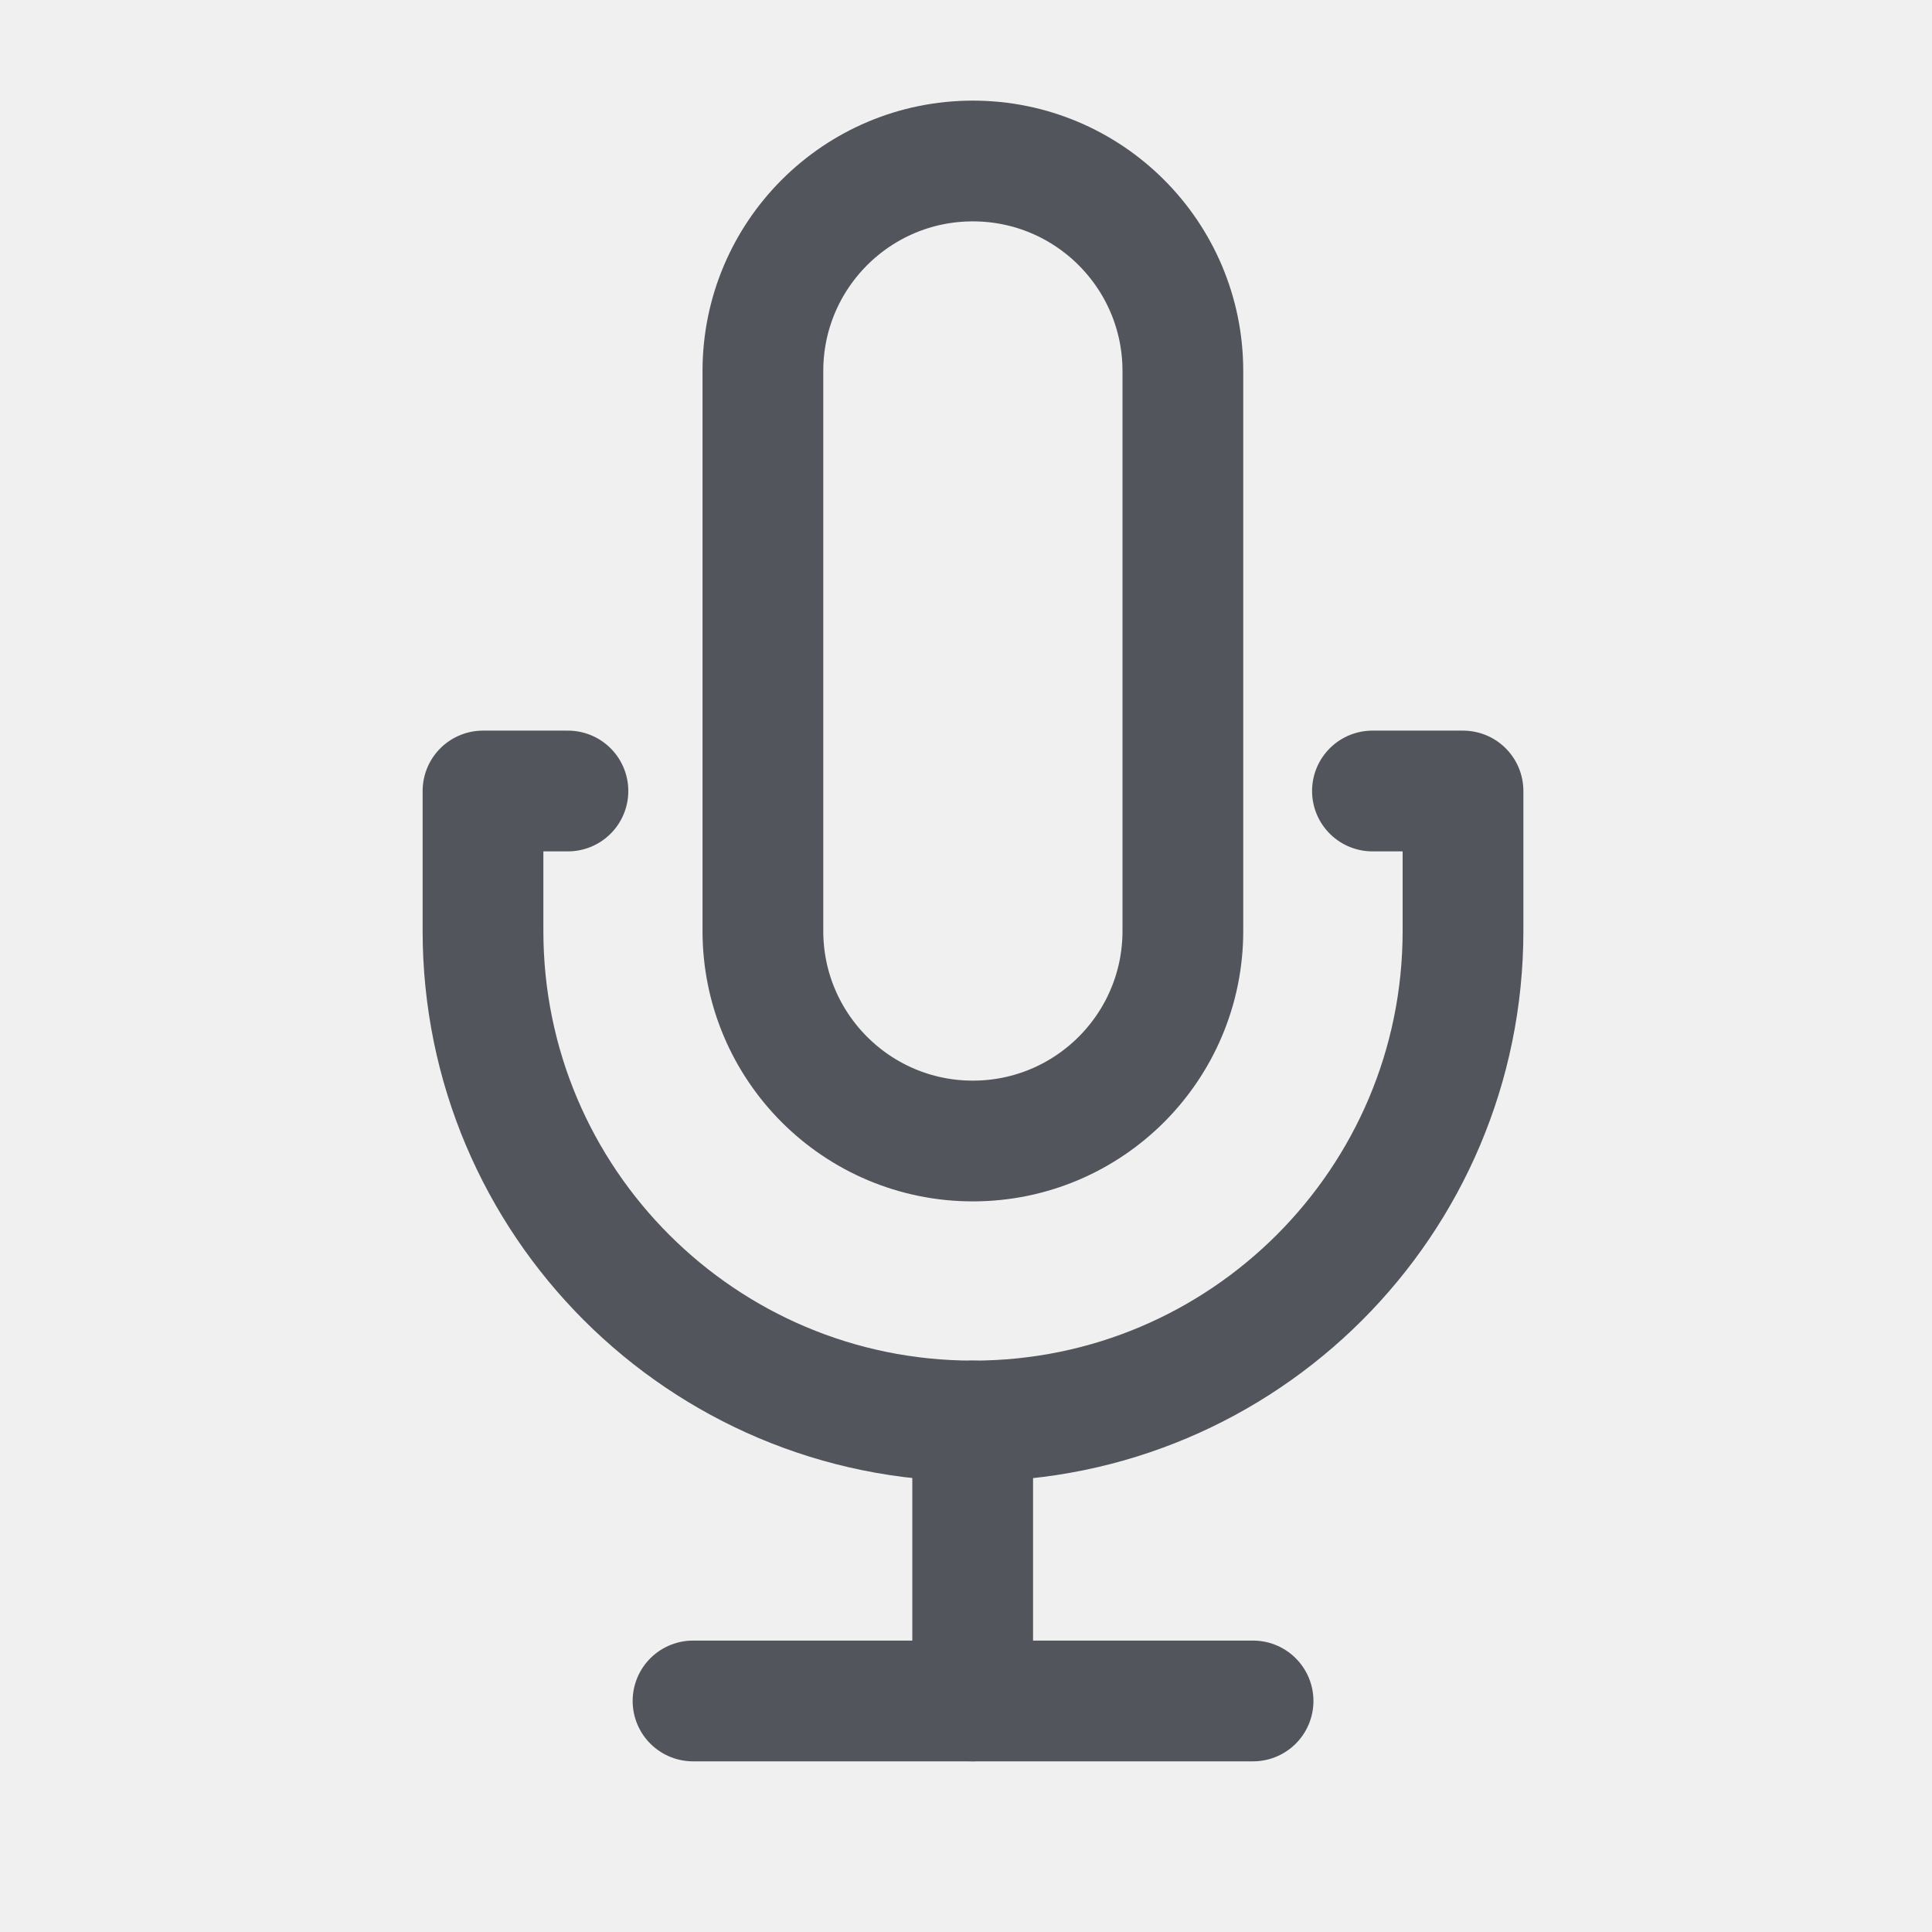
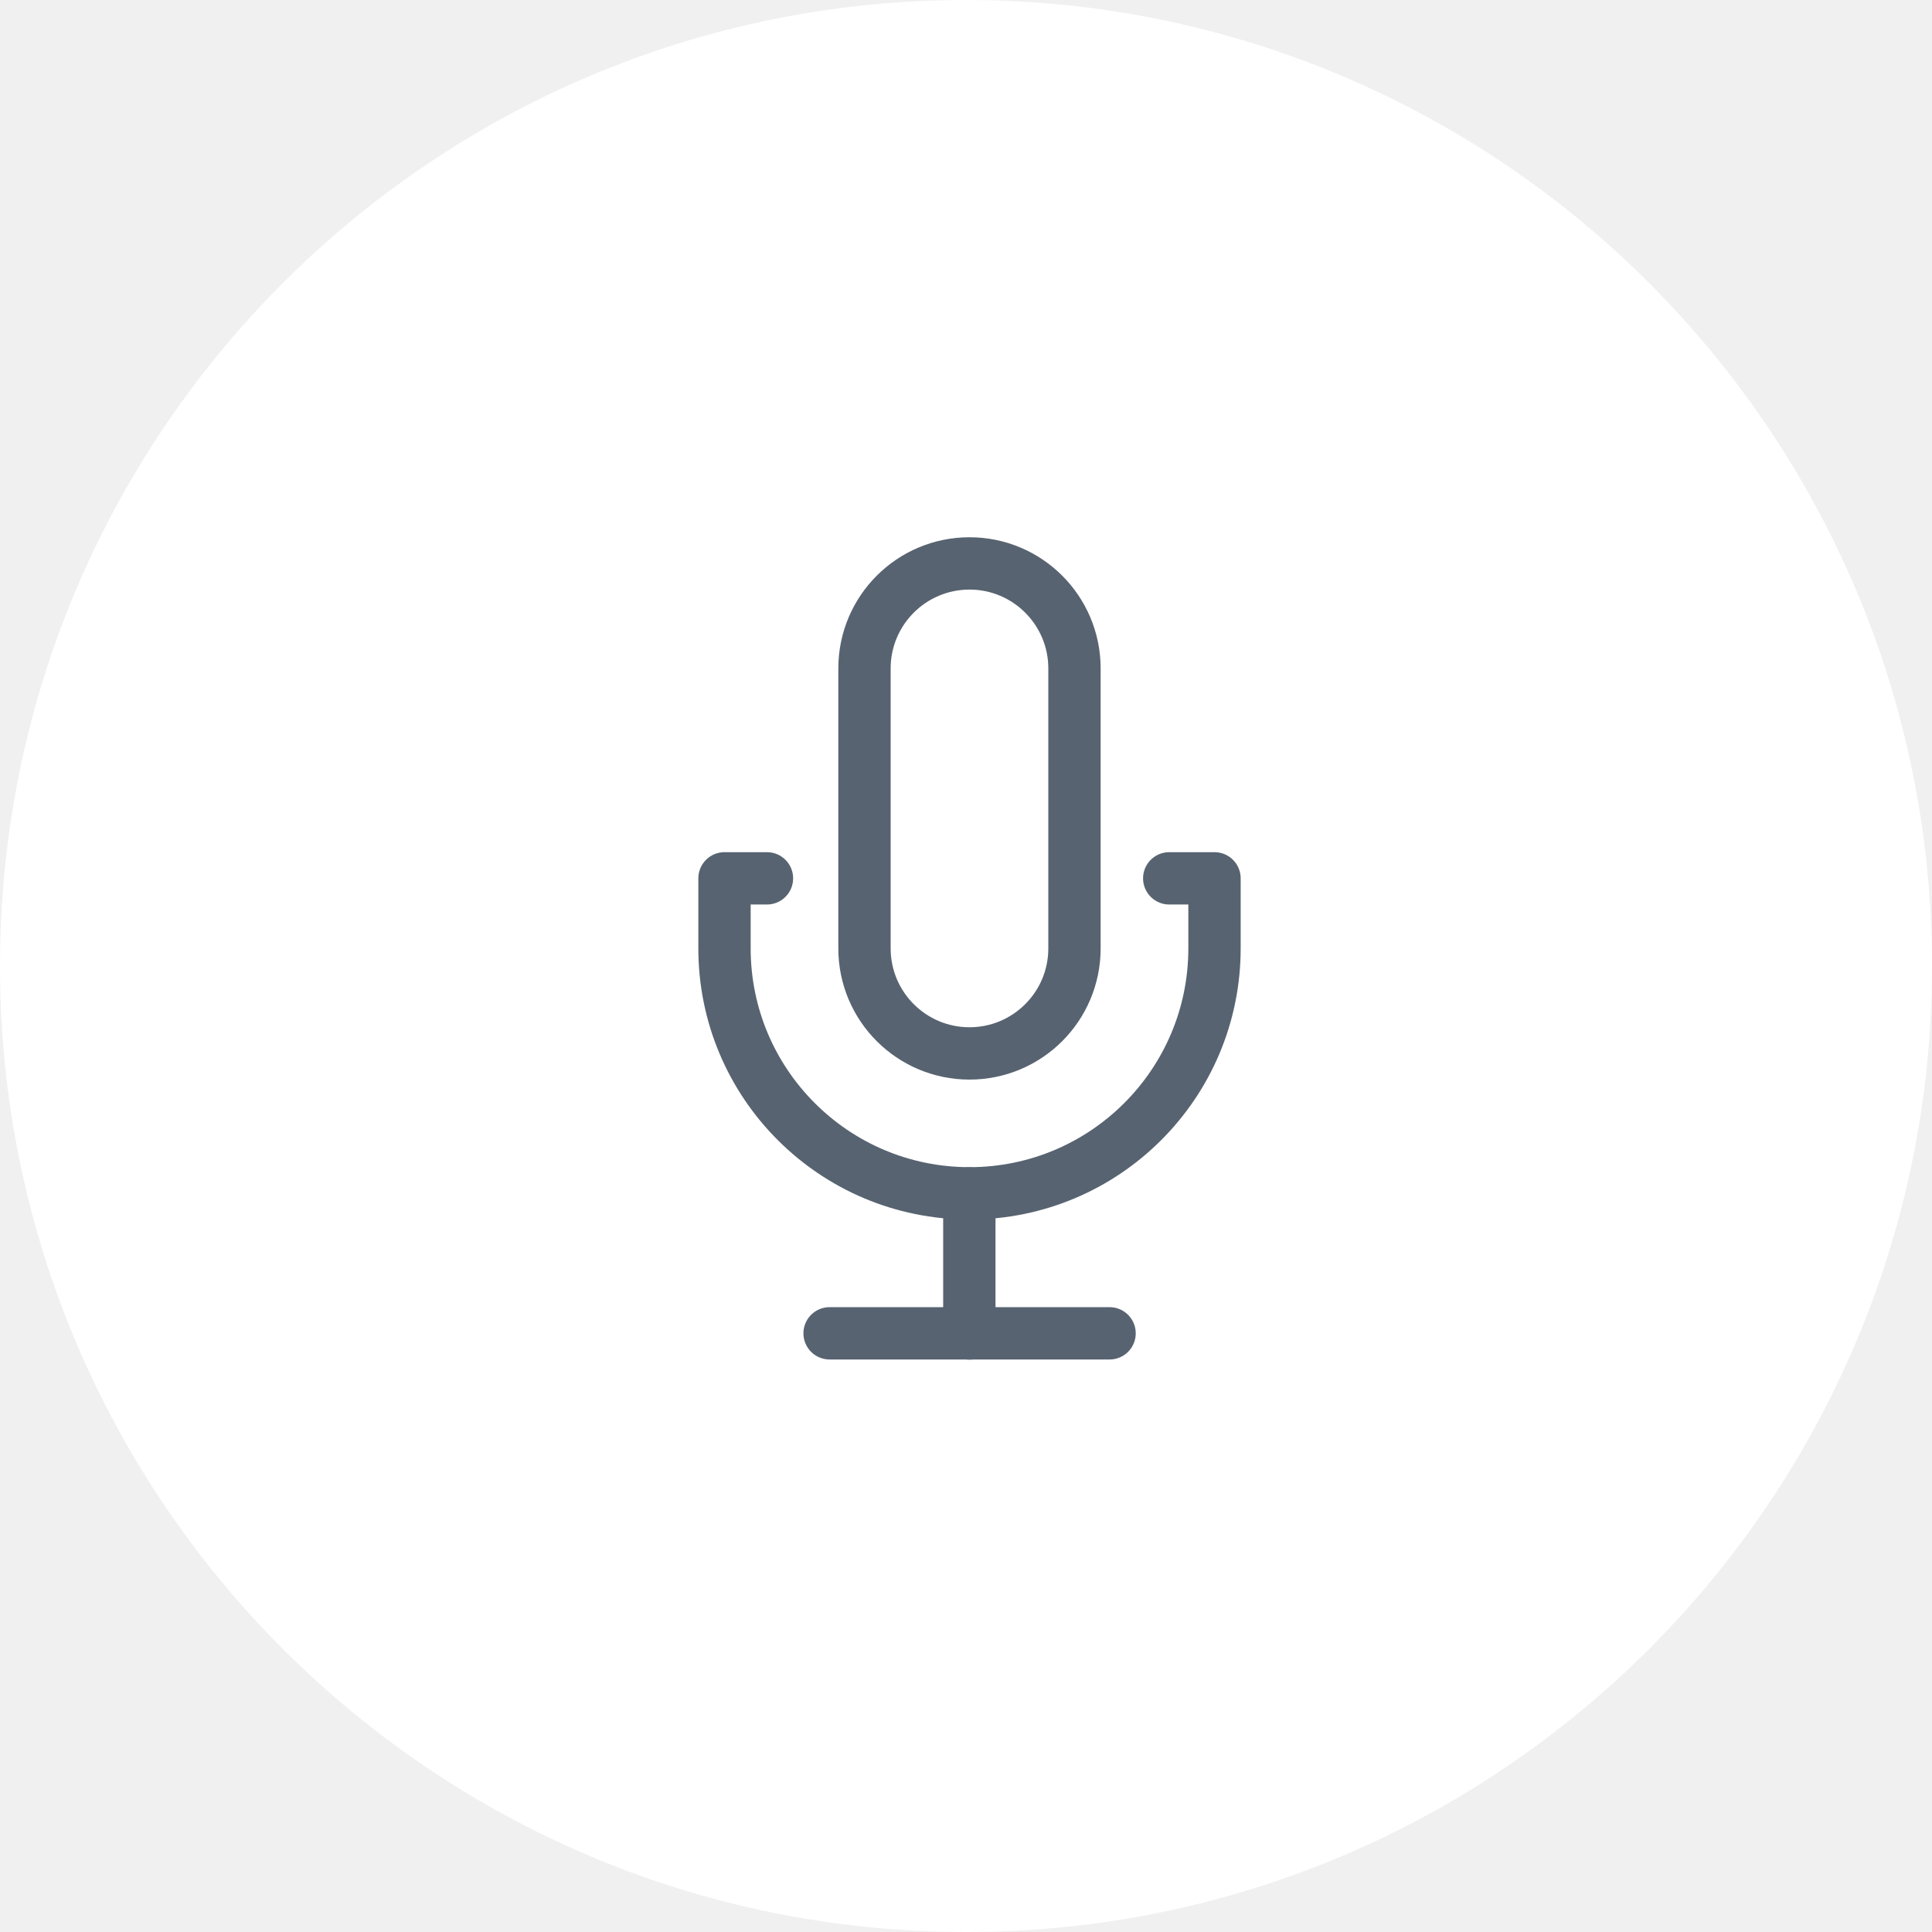
- <svg xmlns="http://www.w3.org/2000/svg" width="24" height="24" viewBox="0 0 24 24" fill="none">
-   <path fill-rule="evenodd" clip-rule="evenodd" d="M12.085 2C10.645 2 9.477 3.168 9.477 4.609V11.565C9.477 13.006 10.645 14.174 12.085 14.174C13.526 14.174 14.694 13.006 14.694 11.565V4.609C14.694 3.168 13.526 2 12.085 2Z" stroke="#52555B" stroke-width="1.5" stroke-linecap="round" stroke-linejoin="round" />
-   <path d="M17.049 9.826H18.174V11.565C18.174 14.927 15.449 17.652 12.087 17.652C8.725 17.652 6 14.927 6 11.565V9.826H7.055" stroke="#52555B" stroke-width="1.5" stroke-linecap="round" stroke-linejoin="round" />
-   <path d="M12.083 17.652V21.13" stroke="#52555B" stroke-width="1.5" stroke-linecap="round" stroke-linejoin="round" />
-   <path d="M8.609 21.13H15.566" stroke="#52555B" stroke-width="1.5" stroke-linecap="round" stroke-linejoin="round" />
+ <svg xmlns="http://www.w3.org/2000/svg" width="48" height="48" viewBox="0 0 48 48" fill="none">
+   <rect width="48" height="48" rx="24" fill="white" />
+   <path fill-rule="evenodd" clip-rule="evenodd" d="M24.087 13.998C22.646 13.998 21.478 15.166 21.478 16.607V23.563C21.478 25.004 22.646 26.172 24.087 26.172C25.527 26.172 26.695 25.004 26.695 23.563V16.607C26.695 15.166 25.527 13.998 24.087 13.998Z" stroke="#576370" stroke-width="1.3" stroke-linecap="round" stroke-linejoin="round" />
+   <path d="M29.049 21.822H30.174V23.561C30.174 26.923 27.449 29.648 24.087 29.648C20.725 29.648 18 26.923 18 23.561V21.822H19.055" stroke="#576370" stroke-width="1.3" stroke-linecap="round" stroke-linejoin="round" />
+   <path d="M24.083 29.65V33.129" stroke="#576370" stroke-width="1.3" stroke-linecap="round" stroke-linejoin="round" />
+   <path d="M20.611 33.126H27.567" stroke="#576370" stroke-width="1.3" stroke-linecap="round" stroke-linejoin="round" />
</svg>
